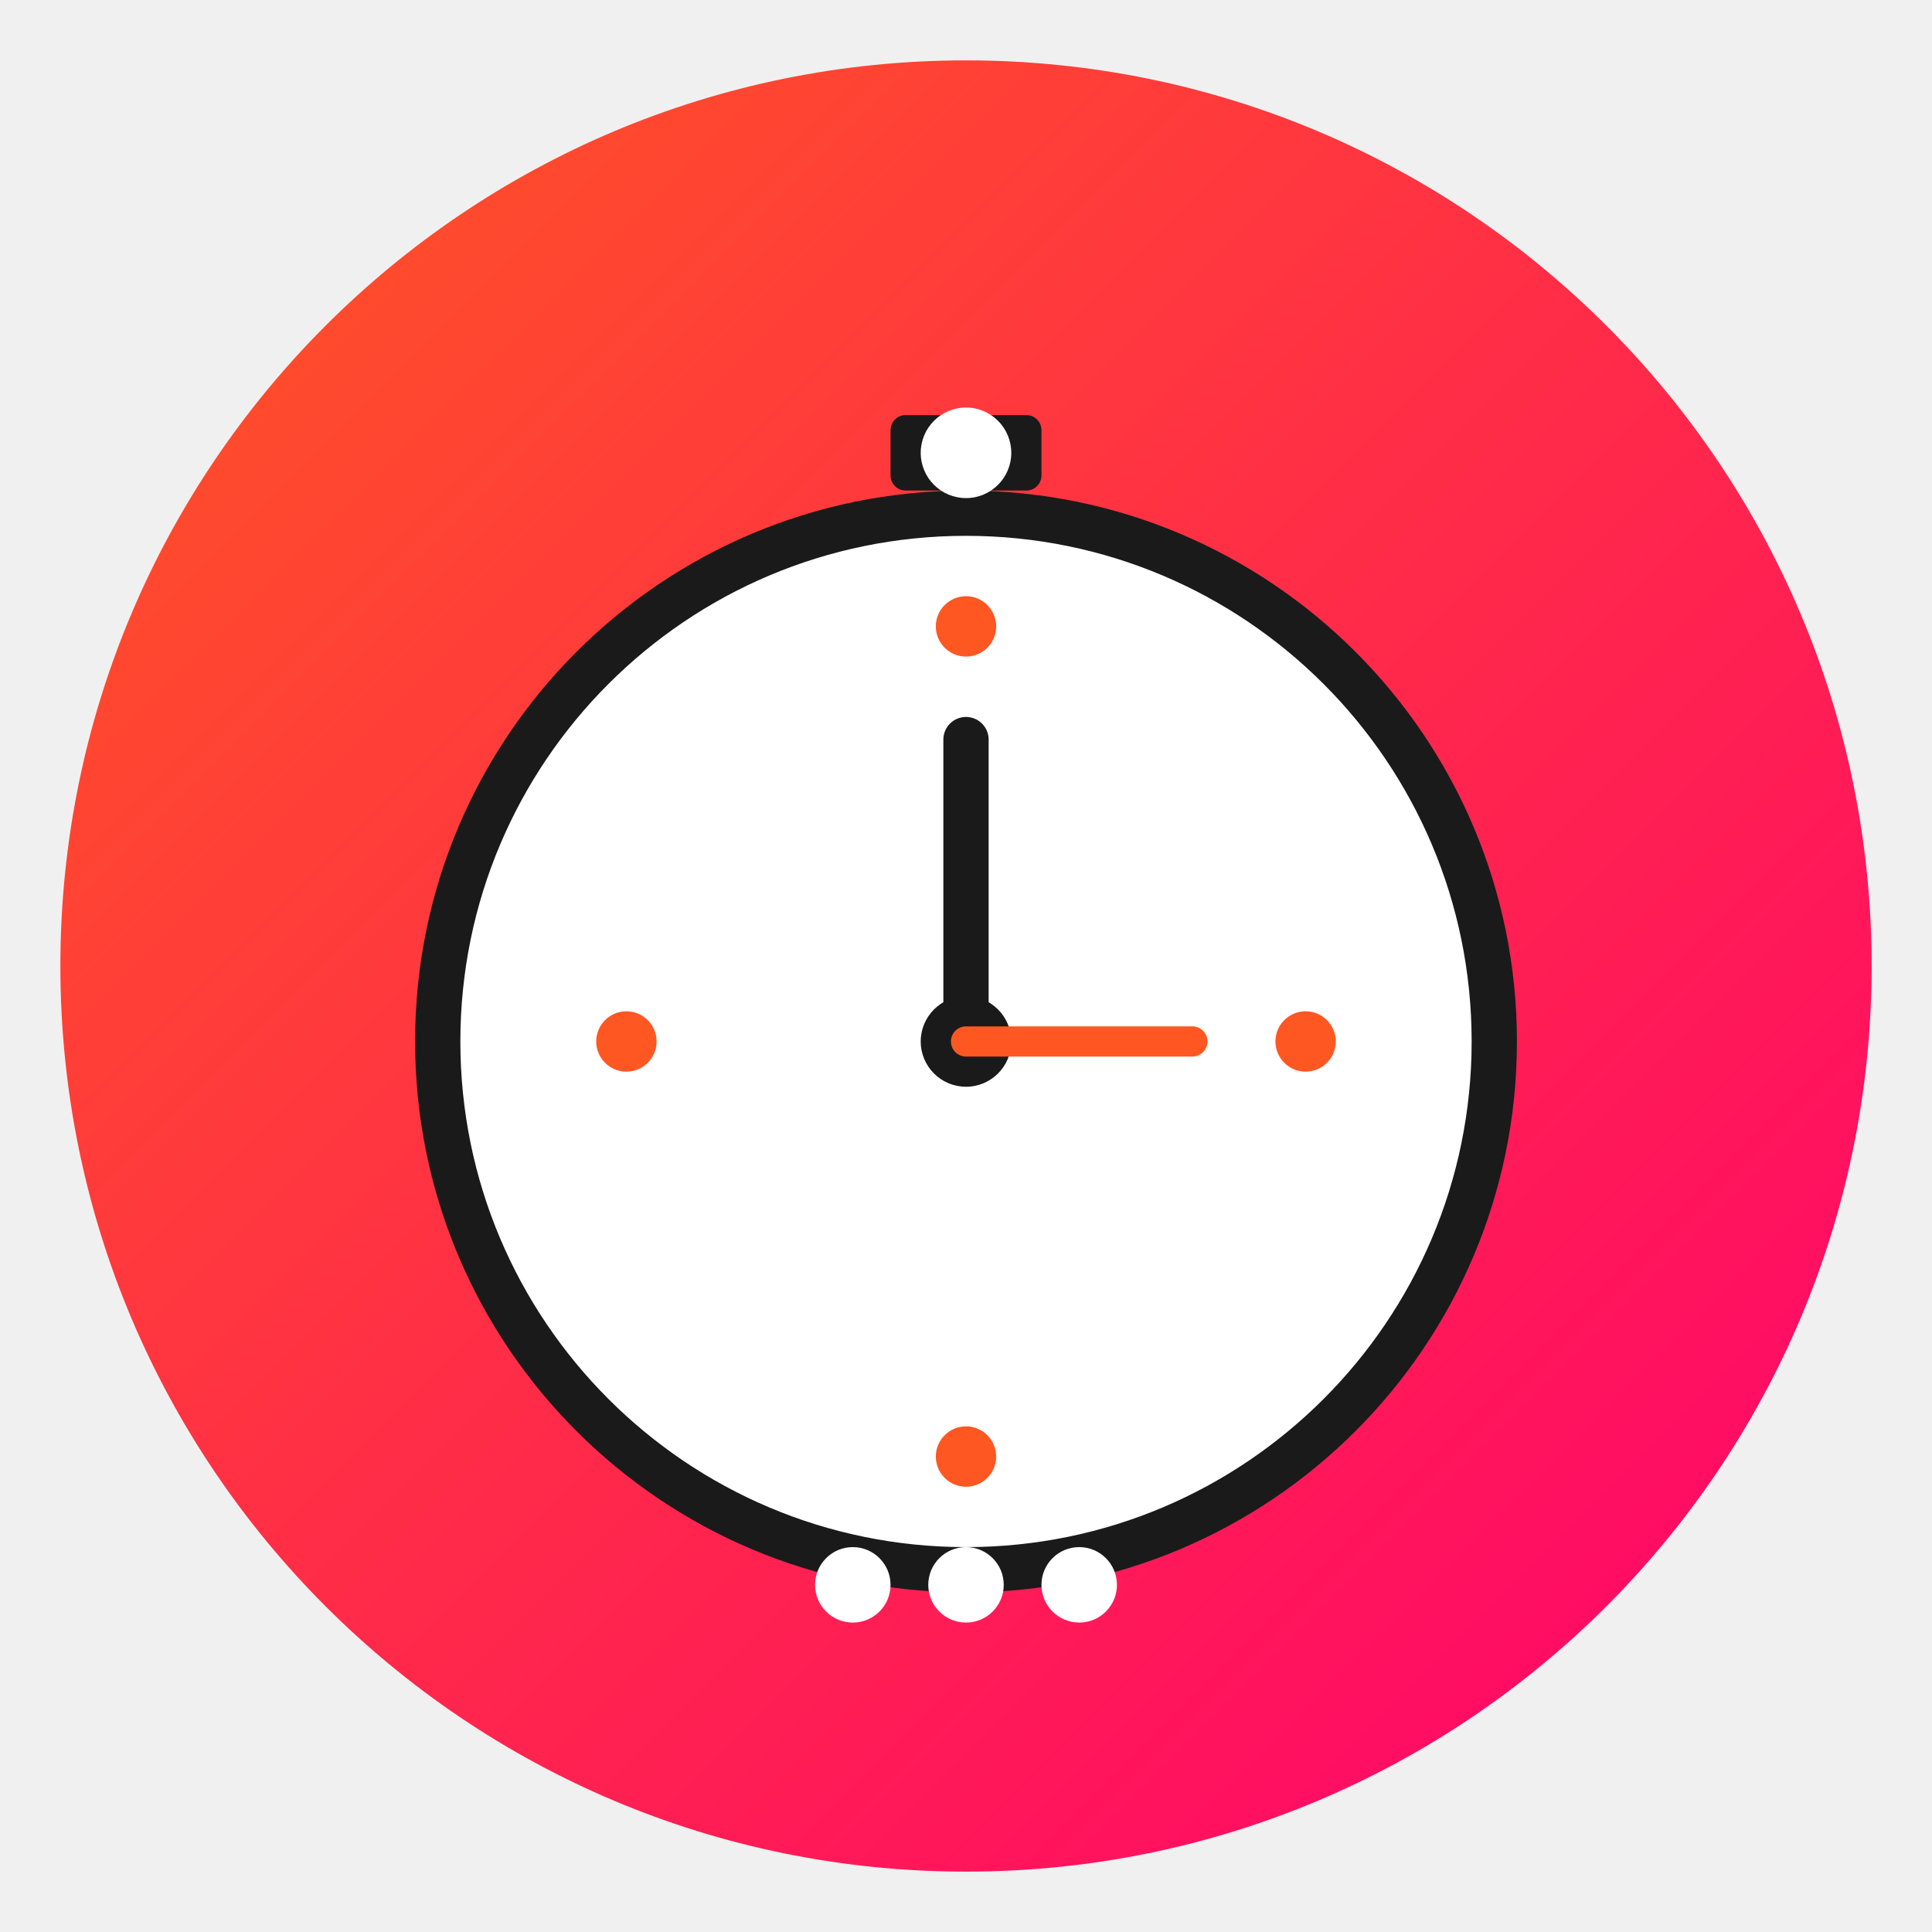
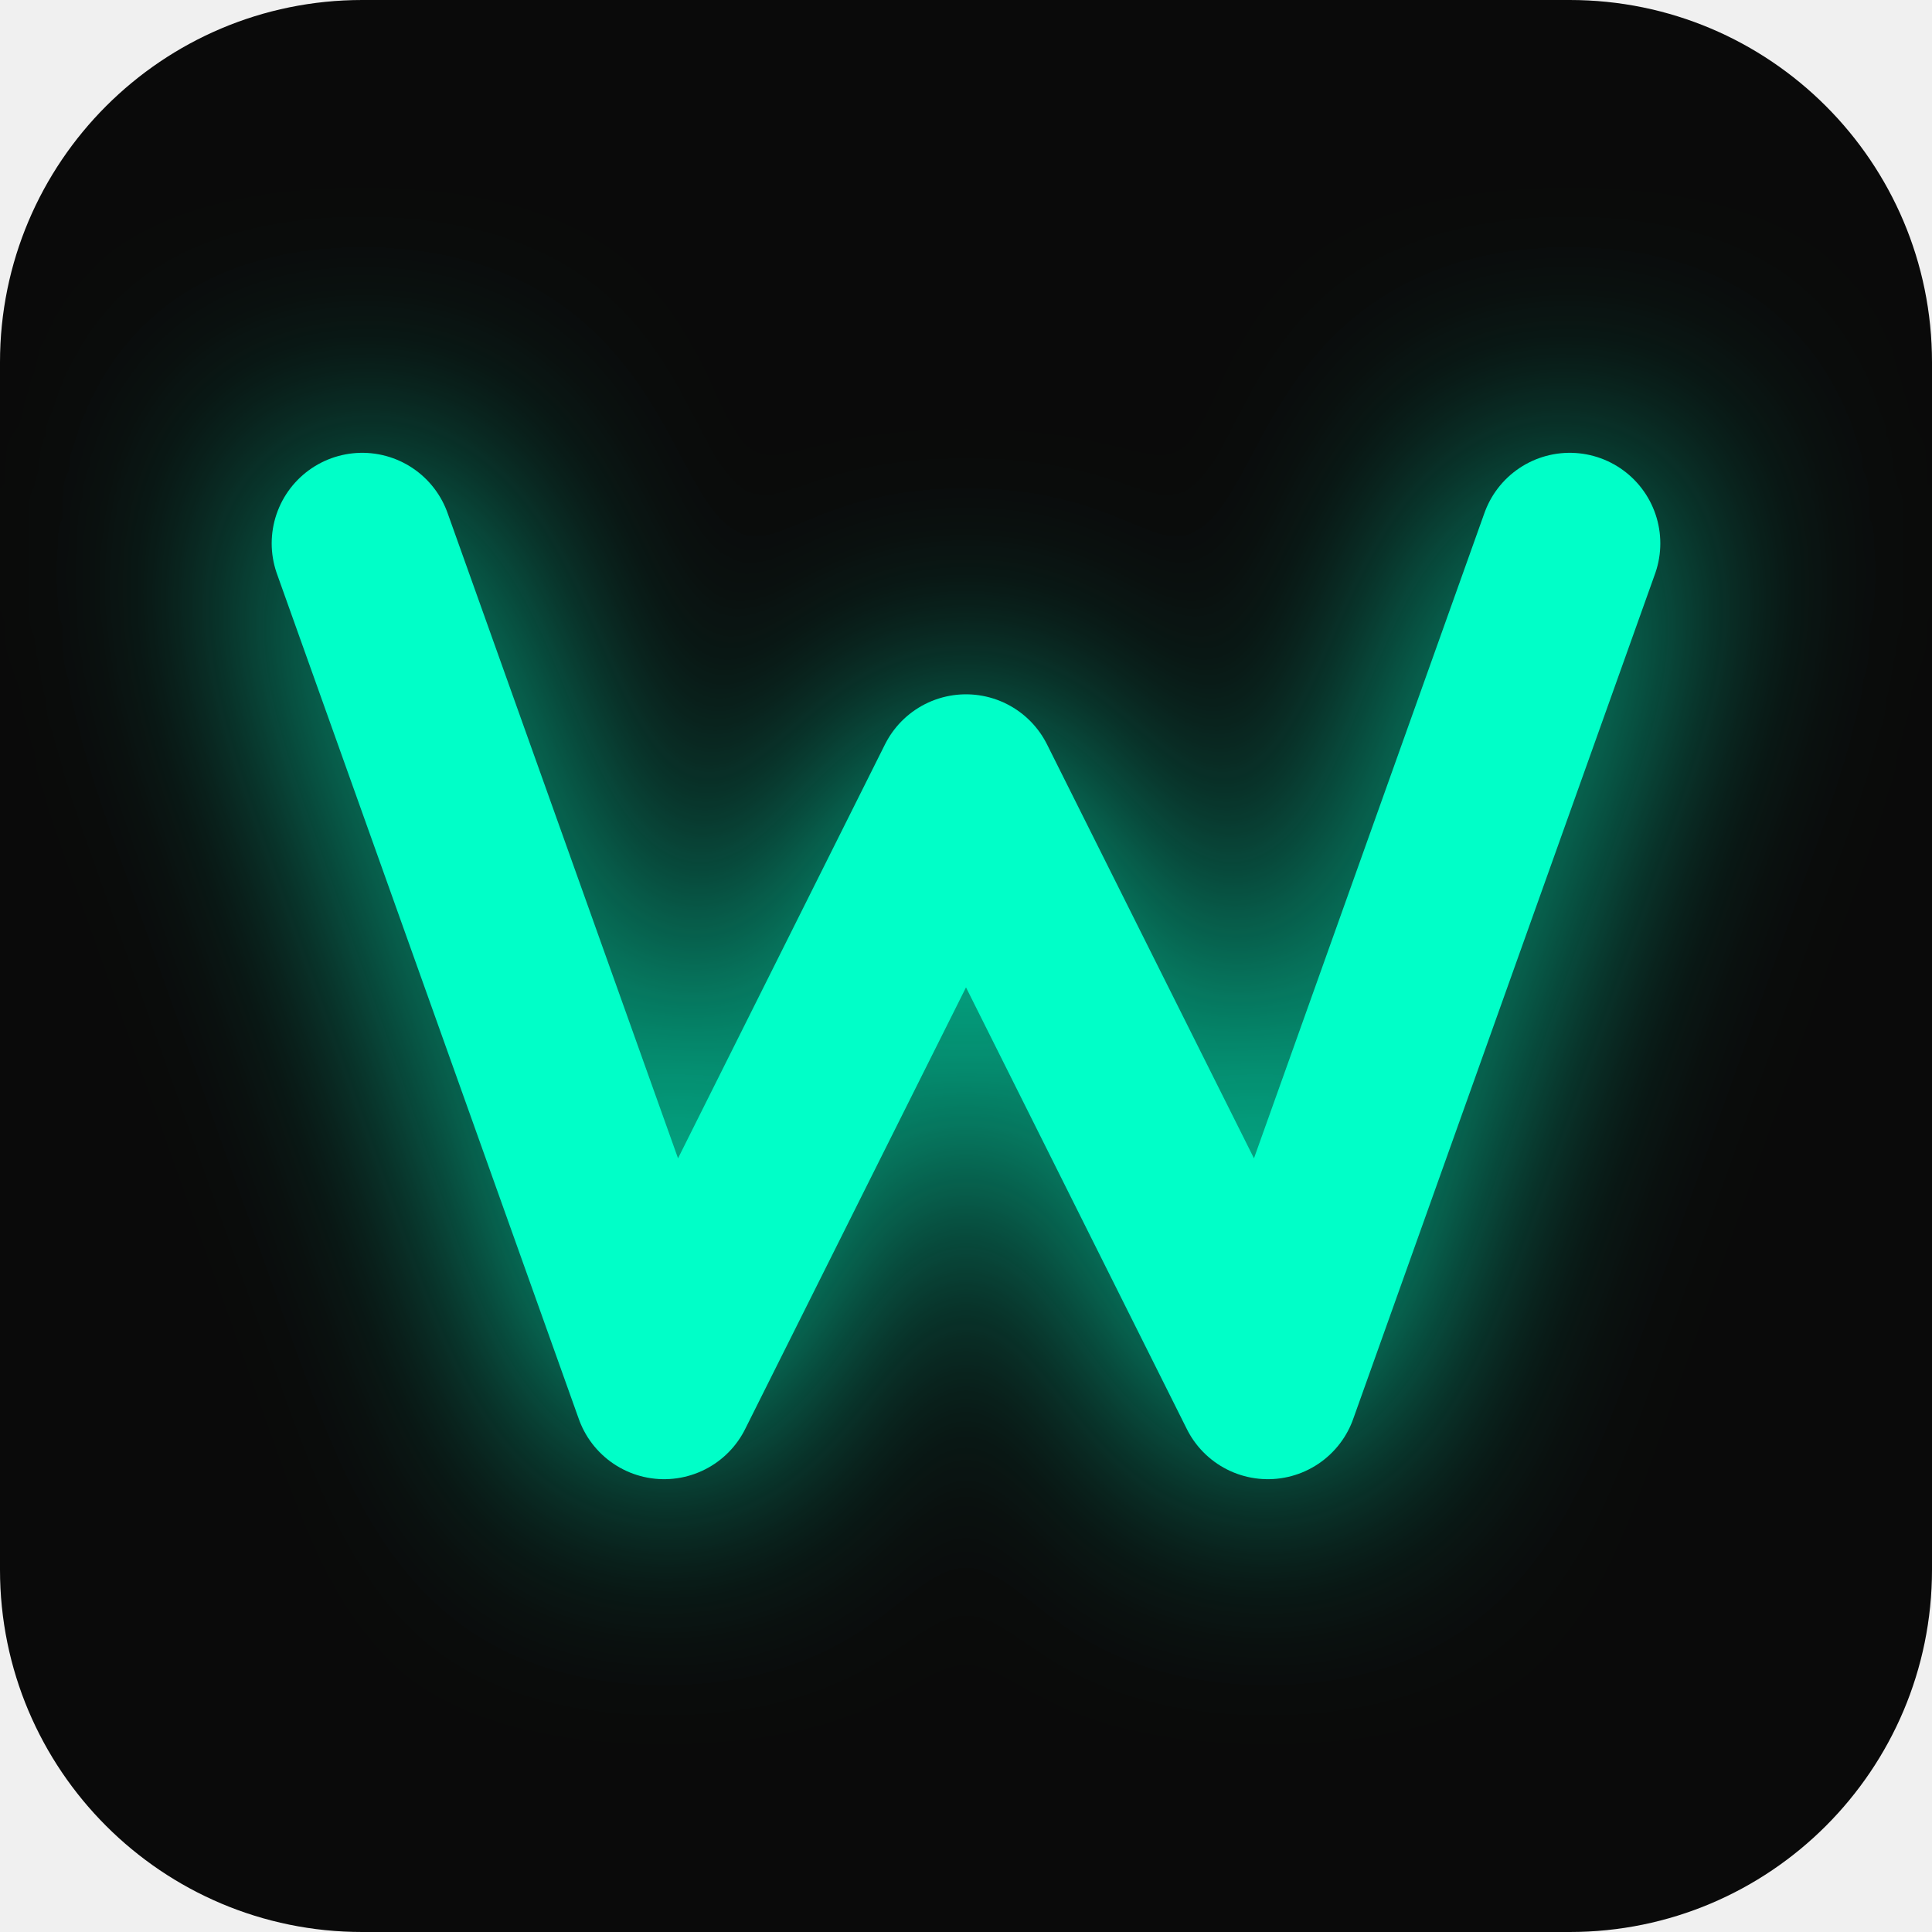
- <svg xmlns="http://www.w3.org/2000/svg" viewBox="0 0 512 512" width="512" height="512">
+ <svg xmlns="http://www.w3.org/2000/svg" width="64" height="64" viewBox="0 0 64 64">
  <defs>
-     <linearGradient id="timerGradient" x1="0%" y1="0%" x2="100%" y2="100%">
-       <stop offset="0%" style="stop-color:#ff5722;stop-opacity:1" />
-       <stop offset="100%" style="stop-color:#ff006e;stop-opacity:1" />
-     </linearGradient>
+     <filter id="neon-glow-cyan" x="-50%" y="-50%" width="200%" height="200%">
+       <feDropShadow dx="0" dy="0" stdDeviation="4" flood-color="#00ffc8" flood-opacity="0.8" />
+     </filter>
  </defs>
-   <circle cx="256" cy="256" r="240" fill="url(#timerGradient)" />
-   <circle cx="256" cy="276" r="140" fill="#ffffff" stroke="#1a1a1a" stroke-width="12" />
-   <rect x="236" y="110" width="40" height="20" rx="4" fill="#1a1a1a" />
-   <circle cx="256" cy="120" r="12" fill="#ffffff" />
-   <circle cx="256" cy="276" r="12" fill="#1a1a1a" />
-   <line x1="256" y1="276" x2="256" y2="196" stroke="#1a1a1a" stroke-width="12" stroke-linecap="round" />
-   <line x1="256" y1="276" x2="316" y2="276" stroke="#ff5722" stroke-width="8" stroke-linecap="round" />
-   <circle cx="256" cy="166" r="8" fill="#ff5722" />
-   <circle cx="346" cy="276" r="8" fill="#ff5722" />
-   <circle cx="256" cy="386" r="8" fill="#ff5722" />
-   <circle cx="166" cy="276" r="8" fill="#ff5722" />
-   <circle cx="226" cy="420" r="10" fill="#ffffff" />
-   <circle cx="256" cy="420" r="10" fill="#ffffff" />
-   <circle cx="286" cy="420" r="10" fill="#ffffff" />
+   <rect width="64" height="64" rx="12" fill="#0a0a0a" />
+   <path d="M12 18 L22 46 L32 26 L42 46 L52 18" stroke="#00ffc8" stroke-width="6" stroke-linecap="round" stroke-linejoin="round" fill="none" filter="url(#neon-glow-cyan)" />
</svg>
